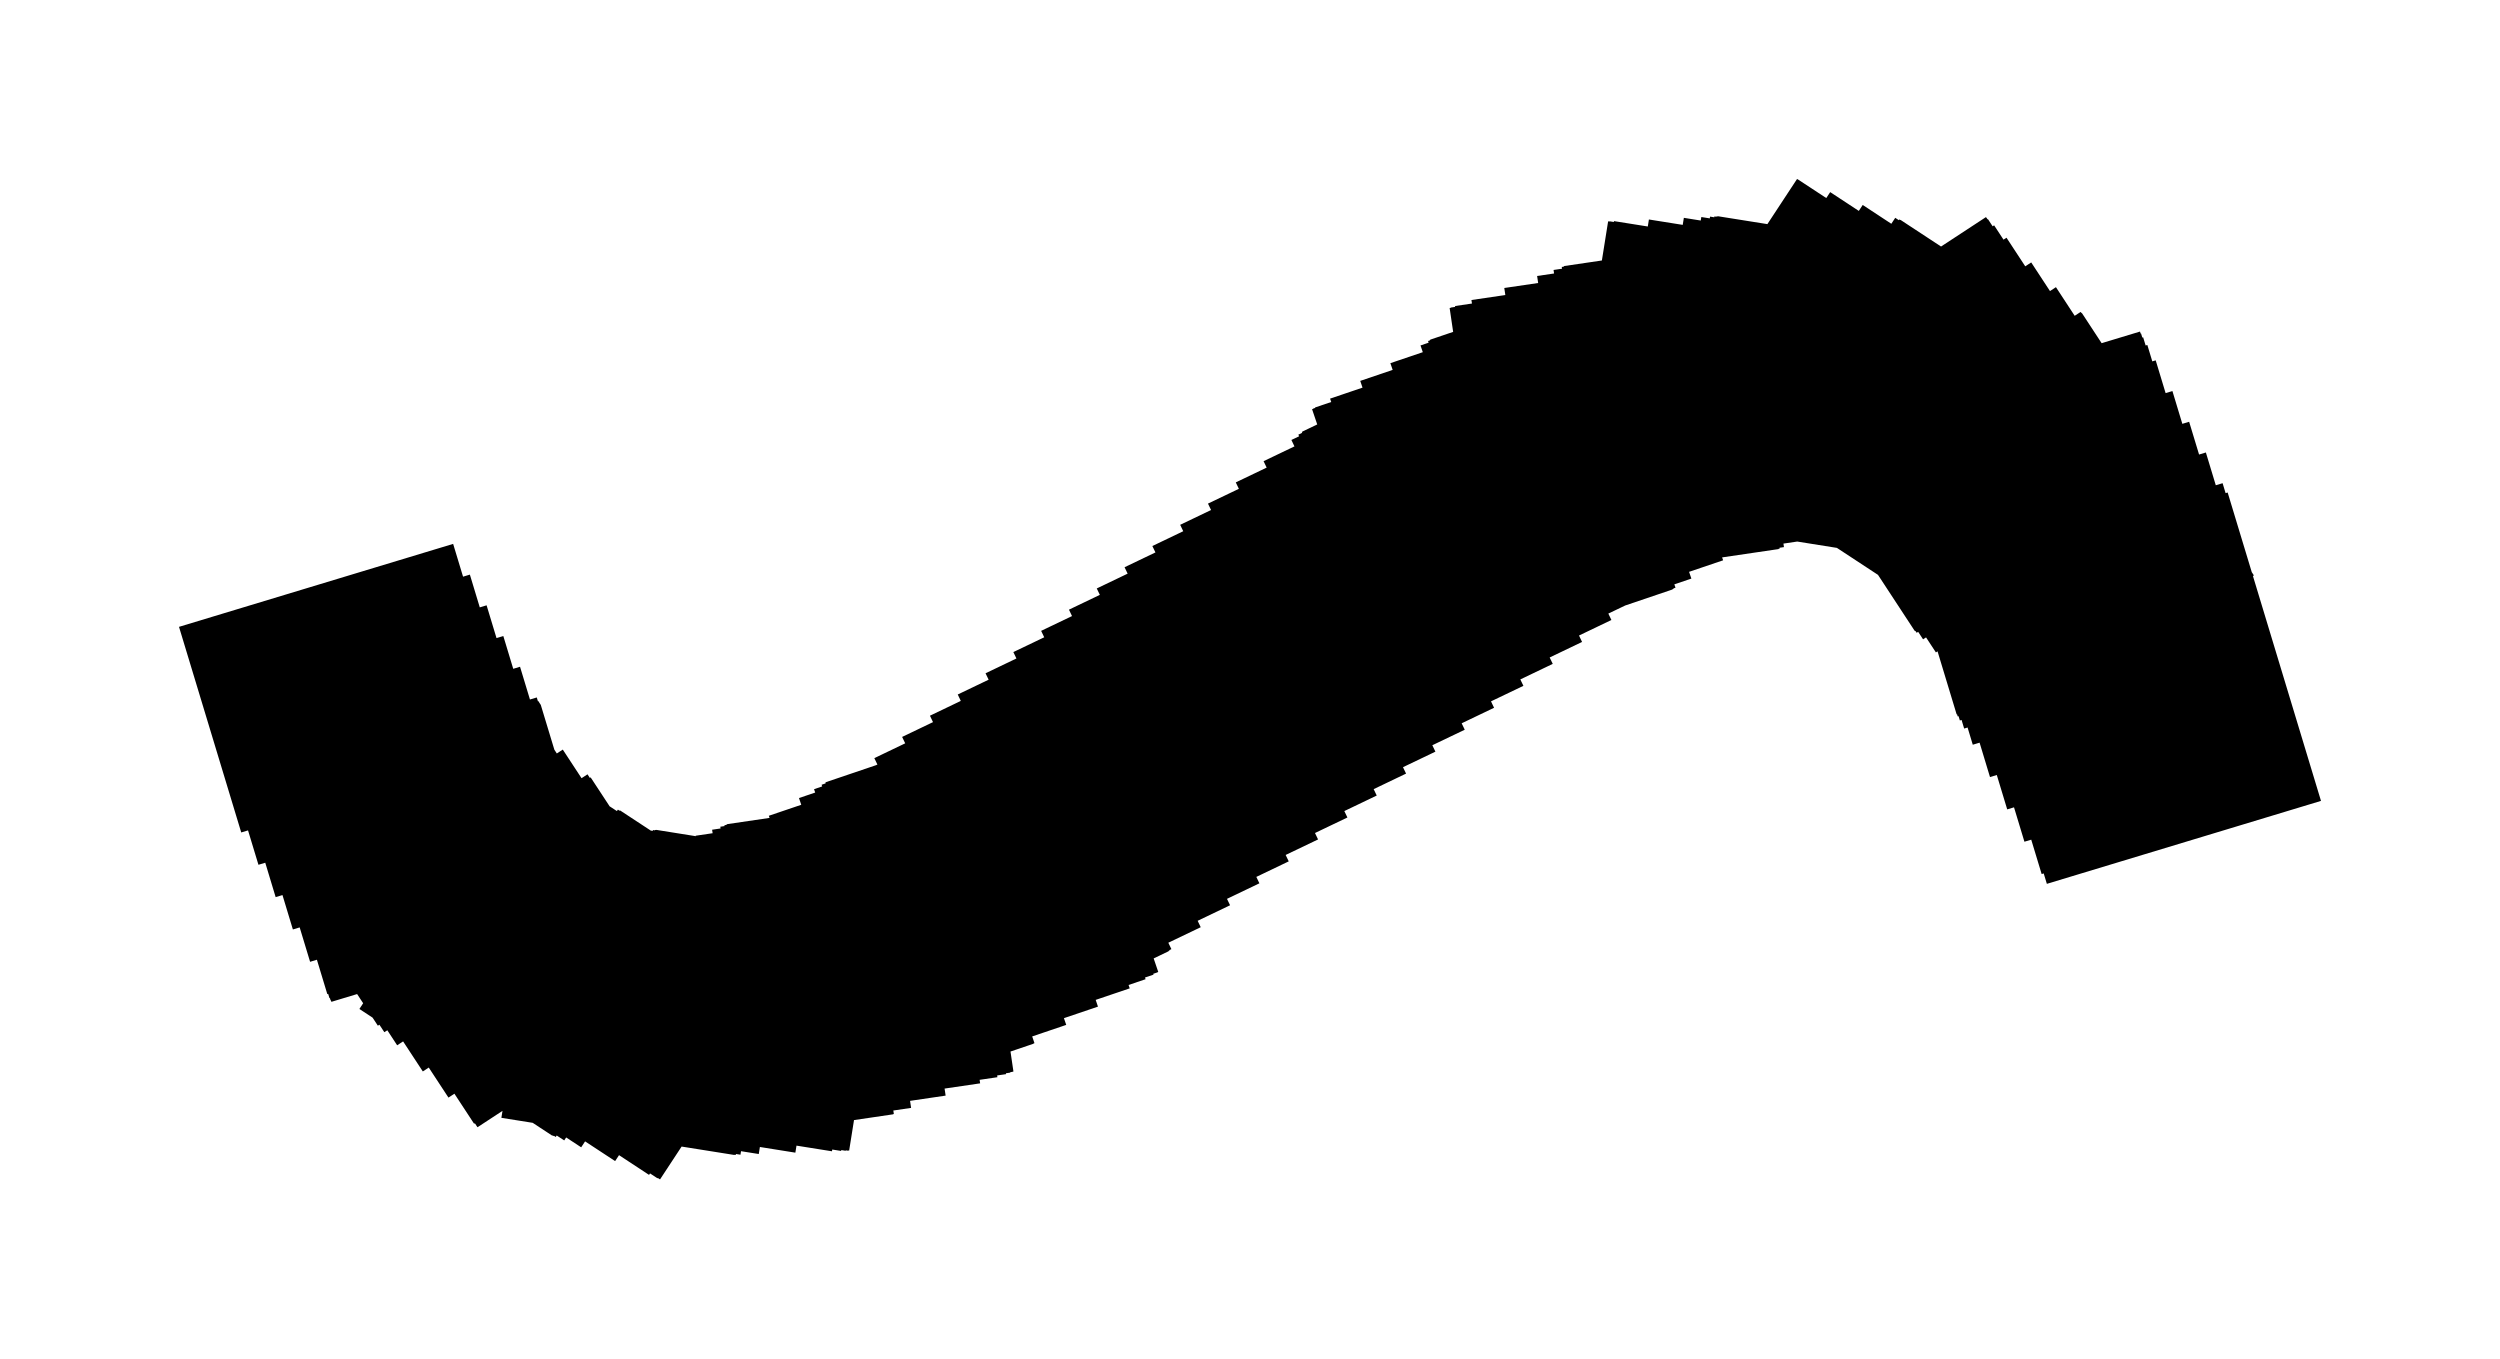
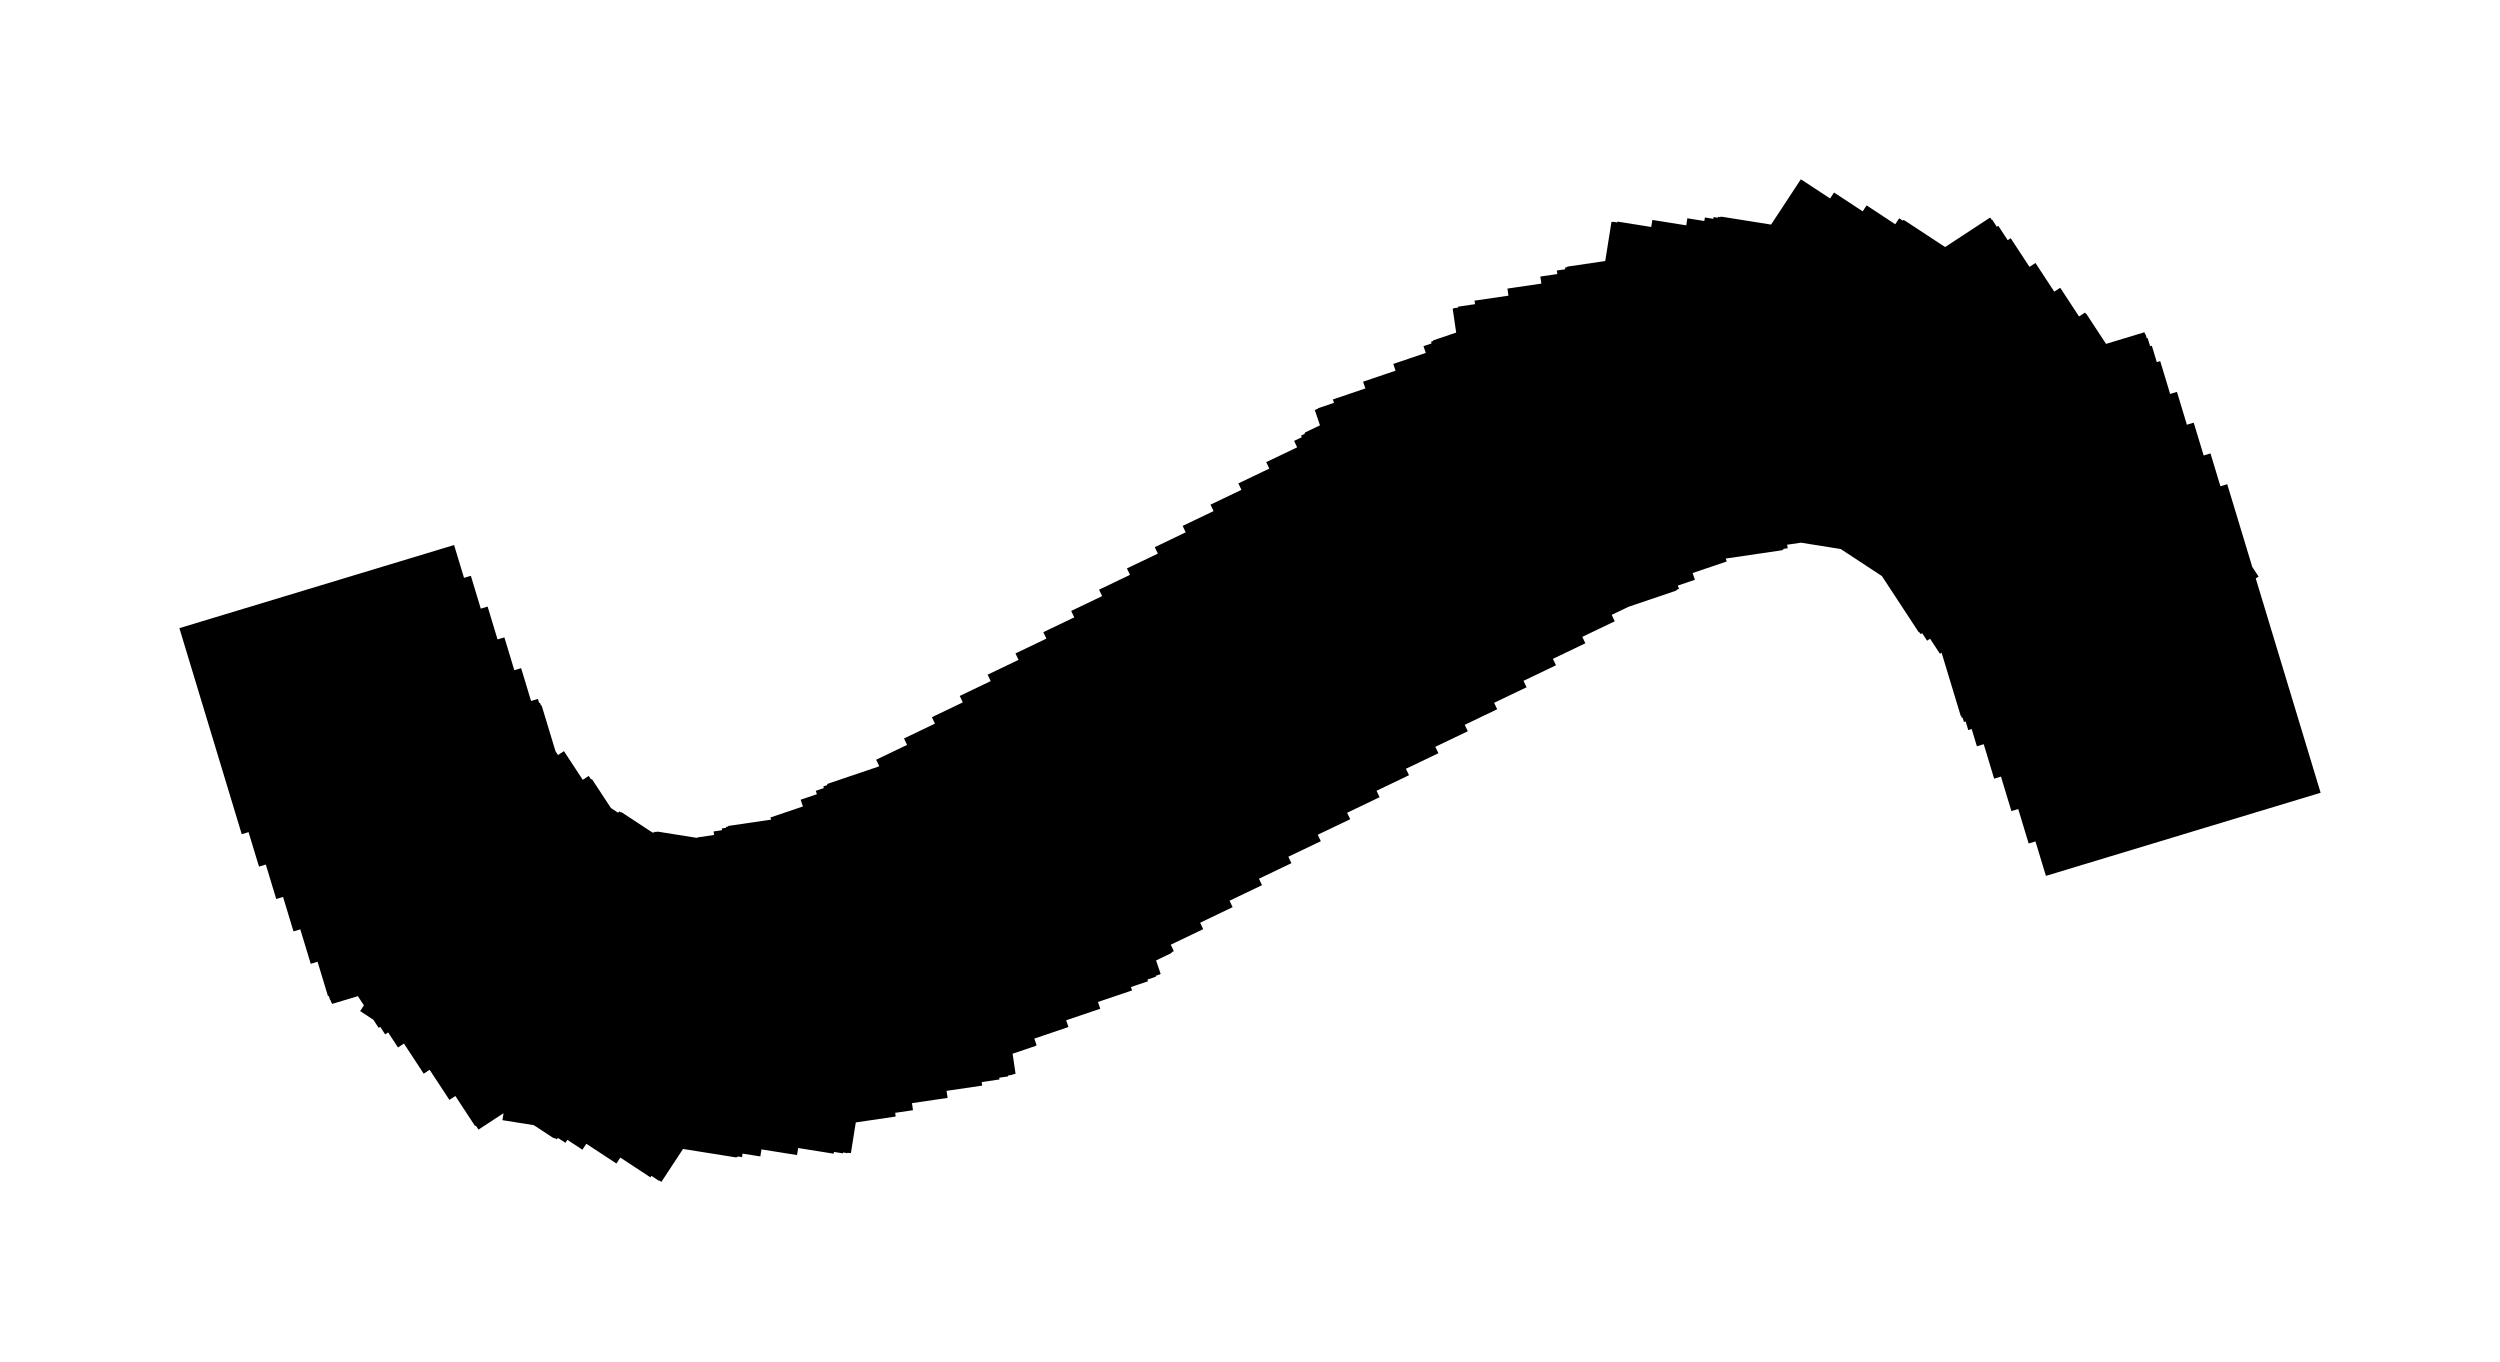
- <svg xmlns="http://www.w3.org/2000/svg" width="139.659" height="75.883" viewBox="-19.395 -38.444 139.659 75.883">
-   <path fill="black" stroke="none" fill-rule="evenodd" d="M -9.395 -3.426 L -5.919 8.06 L -5.539 7.945 L -4.957 9.866 L -4.577 9.751 L -3.996 11.673 L -3.615 11.558 L -3.034 13.479 L -2.654 13.364 L -2.072 15.286 L -1.692 15.17 L -1.11 17.092 L -1.063 17.078 L -0.99 17.318 L -0.966 17.311 L -0.93 17.431 L -0.918 17.427 L -0.9 17.487 L -0.894 17.485 L -0.885 17.515 L -0.883 17.515 L -0.881 17.522 L 0.555 17.088 L 0.892 17.601 L 0.682 17.921 L 1.419 18.405 L 1.706 18.843 L 1.709 18.841 L 1.717 18.854 L 1.8 18.8 L 2.076 19.219 L 2.242 19.11 L 2.792 19.95 L 3.124 19.732 L 4.225 21.411 L 4.557 21.193 L 5.658 22.872 L 5.99 22.654 L 7.091 24.333 L 7.133 24.306 L 7.27 24.516 L 7.273 24.514 L 7.281 24.527 L 8.676 23.613 L 8.614 24.002 L 10.364 24.281 L 11.435 24.985 L 11.436 24.983 L 11.442 24.988 L 11.446 24.982 L 11.472 25 L 11.479 24.989 L 11.531 25.024 L 11.545 25.003 L 11.65 25.072 L 11.704 24.989 L 12.124 25.264 L 12.233 25.098 L 13.072 25.649 L 13.29 25.317 L 14.968 26.419 L 15.186 26.087 L 16.864 27.19 L 16.918 27.107 L 17.338 27.382 L 17.352 27.361 L 17.456 27.43 L 17.458 27.428 L 17.471 27.436 L 17.472 27.435 L 17.479 27.439 L 18.682 25.607 L 21.618 26.075 L 21.619 26.069 L 21.65 26.074 L 21.652 26.062 L 21.714 26.072 L 21.722 26.023 L 21.97 26.062 L 22.001 25.866 L 22.992 26.024 L 23.055 25.631 L 25.037 25.948 L 25.1 25.555 L 27.082 25.871 L 27.098 25.773 L 27.594 25.852 L 27.602 25.803 L 27.849 25.843 L 27.853 25.818 L 27.977 25.838 L 27.979 25.826 L 28.041 25.835 L 28.313 24.128 L 30.485 23.808 L 30.485 23.807 L 30.493 23.805 L 30.493 23.802 L 30.508 23.8 L 30.507 23.794 L 30.538 23.789 L 30.509 23.593 L 31.502 23.447 L 31.445 23.054 L 33.431 22.761 L 33.373 22.368 L 35.359 22.076 L 35.33 21.879 L 36.323 21.733 L 36.309 21.635 L 36.805 21.562 L 36.798 21.513 L 37.046 21.476 L 37.042 21.451 L 37.167 21.433 L 37.166 21.427 L 37.197 21.422 L 37.196 21.419 L 37.212 21.417 L 37.212 21.416 L 37.219 21.414 L 37.055 20.298 L 38.339 19.863 L 38.335 19.851 L 38.394 19.831 L 38.267 19.455 L 40.168 18.81 L 40.04 18.434 L 41.941 17.79 L 41.814 17.413 L 43.715 16.769 L 43.651 16.581 L 44.602 16.258 L 44.57 16.164 L 45.045 16.003 L 45.029 15.956 L 45.267 15.876 L 45.265 15.87 L 45.295 15.86 L 45.294 15.857 L 45.309 15.852 L 45.053 15.097 L 45.883 14.698 L 45.883 14.697 L 45.89 14.694 L 45.884 14.682 L 45.941 14.655 L 45.93 14.633 L 46.043 14.579 L 45.872 14.22 L 47.682 13.353 L 47.51 12.995 L 49.321 12.127 L 49.149 11.769 L 50.959 10.901 L 50.788 10.543 L 52.598 9.675 L 52.426 9.317 L 54.237 8.45 L 54.065 8.091 L 55.876 7.224 L 55.704 6.865 L 57.514 5.998 L 57.343 5.64 L 59.153 4.772 L 58.981 4.414 L 60.792 3.546 L 60.62 3.188 L 62.431 2.321 L 62.259 1.962 L 64.069 1.095 L 63.898 0.736 L 65.708 -0.131 L 65.536 -0.489 L 67.347 -1.357 L 67.175 -1.715 L 68.985 -2.583 L 68.814 -2.941 L 70.624 -3.809 L 70.452 -4.167 L 71.396 -4.619 L 74.031 -5.512 L 74.03 -5.514 L 74.037 -5.516 L 74.033 -5.528 L 74.093 -5.548 L 74.085 -5.572 L 74.204 -5.612 L 74.14 -5.8 L 75.091 -6.122 L 74.963 -6.499 L 76.864 -7.143 L 76.809 -7.306 L 79.947 -7.768 L 79.946 -7.771 L 79.962 -7.773 L 79.96 -7.786 L 80.022 -7.795 L 80.015 -7.844 L 80.263 -7.88 L 80.234 -8.077 L 81.005 -8.191 L 83.221 -7.837 L 85.516 -6.33 L 87.559 -3.213 L 87.56 -3.214 L 87.565 -3.208 L 87.57 -3.211 L 87.587 -3.185 L 87.608 -3.198 L 87.677 -3.093 L 87.76 -3.148 L 88.035 -2.728 L 88.201 -2.837 L 88.751 -1.998 L 88.843 -2.058 L 89.91 1.465 L 89.933 1.458 L 89.97 1.578 L 90.017 1.564 L 90.09 1.804 L 90.185 1.775 L 90.33 2.256 L 90.521 2.198 L 90.811 3.159 L 91.192 3.044 L 91.773 4.965 L 92.153 4.85 L 92.735 6.771 L 93.115 6.656 L 93.697 8.578 L 94.077 8.463 L 94.659 10.384 L 94.774 10.349 L 94.95 10.931 L 110.264 6.297 L 106.462 -6.267 L 106.515 -6.301 L 106.397 -6.481 L 105.05 -10.931 L 104.935 -10.896 L 104.767 -11.451 L 104.387 -11.336 L 103.833 -13.167 L 103.453 -13.052 L 102.898 -14.882 L 102.518 -14.767 L 101.964 -16.598 L 101.584 -16.483 L 101.03 -18.314 L 100.84 -18.256 L 100.563 -19.172 L 100.468 -19.143 L 100.329 -19.6 L 100.282 -19.586 L 100.212 -19.815 L 100.189 -19.808 L 100.154 -19.922 L 98.01 -19.273 L 96.918 -20.939 L 96.917 -20.938 L 96.913 -20.944 L 96.91 -20.943 L 96.902 -20.955 L 96.897 -20.952 L 96.881 -20.977 L 96.87 -20.97 L 96.838 -21.02 L 96.505 -20.802 L 95.457 -22.402 L 95.124 -22.184 L 94.076 -23.784 L 93.743 -23.566 L 92.695 -25.165 L 92.528 -25.056 L 92.004 -25.856 L 91.921 -25.802 L 91.659 -26.202 L 91.638 -26.188 L 91.573 -26.288 L 91.567 -26.285 L 91.551 -26.31 L 91.55 -26.309 L 91.546 -26.315 L 89.039 -24.672 L 86.778 -26.158 L 86.776 -26.155 L 86.763 -26.163 L 86.757 -26.153 L 86.707 -26.186 L 86.679 -26.144 L 86.48 -26.276 L 86.261 -25.943 L 84.663 -26.994 L 84.445 -26.662 L 82.846 -27.712 L 82.628 -27.38 L 81.029 -28.43 L 81.026 -28.425 L 81.001 -28.441 L 81 -28.44 L 80.994 -28.444 L 79.338 -25.924 L 76.576 -26.364 L 76.576 -26.361 L 76.561 -26.363 L 76.559 -26.351 L 76.5 -26.36 L 76.496 -26.336 L 76.378 -26.354 L 76.37 -26.305 L 76.134 -26.343 L 76.119 -26.245 L 75.647 -26.32 L 75.615 -26.124 L 74.671 -26.275 L 74.608 -25.882 L 72.719 -26.183 L 72.657 -25.791 L 70.768 -26.092 L 70.76 -26.043 L 70.524 -26.081 L 70.522 -26.068 L 70.463 -26.078 L 70.462 -26.075 L 70.448 -26.077 L 70.447 -26.076 L 70.44 -26.077 L 70.092 -23.892 L 67.993 -23.583 L 67.994 -23.577 L 67.965 -23.573 L 67.968 -23.548 L 67.85 -23.531 L 67.865 -23.433 L 67.392 -23.363 L 67.421 -23.166 L 66.474 -23.027 L 66.532 -22.634 L 64.64 -22.356 L 64.698 -21.962 L 62.805 -21.684 L 62.834 -21.487 L 61.888 -21.348 L 61.895 -21.299 L 61.659 -21.264 L 61.661 -21.252 L 61.602 -21.243 L 61.602 -21.24 L 61.587 -21.238 L 61.783 -19.904 L 60.519 -19.475 L 60.52 -19.474 L 60.513 -19.471 L 60.515 -19.465 L 60.486 -19.456 L 60.495 -19.432 L 60.381 -19.394 L 60.413 -19.3 L 59.96 -19.146 L 60.088 -18.77 L 58.276 -18.156 L 58.404 -17.78 L 56.593 -17.166 L 56.72 -16.789 L 54.908 -16.175 L 54.972 -15.987 L 54.067 -15.68 L 54.075 -15.656 L 53.961 -15.618 L 53.965 -15.606 L 53.909 -15.587 L 53.909 -15.585 L 53.902 -15.583 L 54.19 -14.733 L 53.365 -14.338 L 53.367 -14.335 L 53.353 -14.328 L 53.356 -14.323 L 53.329 -14.31 L 53.351 -14.265 L 53.135 -14.162 L 53.178 -14.072 L 52.747 -13.866 L 52.918 -13.507 L 51.193 -12.681 L 51.365 -12.322 L 49.64 -11.496 L 49.812 -11.137 L 48.087 -10.311 L 48.259 -9.953 L 46.534 -9.126 L 46.705 -8.768 L 44.98 -7.941 L 45.152 -7.583 L 43.427 -6.756 L 43.599 -6.398 L 41.874 -5.571 L 42.046 -5.213 L 40.321 -4.386 L 40.492 -4.028 L 38.767 -3.202 L 38.939 -2.843 L 37.214 -2.017 L 37.386 -1.659 L 35.661 -0.832 L 35.833 -0.474 L 34.108 0.353 L 34.279 0.711 L 32.555 1.538 L 32.726 1.896 L 31.001 2.723 L 31.173 3.081 L 29.448 3.908 L 29.62 4.266 L 29.549 4.3 L 26.752 5.248 L 26.753 5.251 L 26.738 5.256 L 26.74 5.262 L 26.712 5.271 L 26.728 5.318 L 26.502 5.395 L 26.533 5.489 L 26.081 5.643 L 26.144 5.831 L 25.239 6.138 L 25.366 6.514 L 23.555 7.128 L 23.595 7.247 L 21.239 7.594 L 21.239 7.596 L 21.232 7.597 L 21.232 7.6 L 21.217 7.602 L 21.218 7.608 L 21.189 7.613 L 21.192 7.637 L 21.074 7.655 L 21.081 7.704 L 20.845 7.739 L 20.859 7.837 L 20.386 7.907 L 20.415 8.103 L 19.469 8.242 L 19.473 8.268 L 17.262 7.915 L 17.26 7.927 L 17.201 7.918 L 17.197 7.942 L 17.079 7.924 L 17.071 7.973 L 16.959 7.955 L 15.257 6.837 L 15.257 6.838 L 15.25 6.834 L 15.249 6.837 L 15.236 6.828 L 15.222 6.849 L 15.123 6.783 L 15.068 6.866 L 14.668 6.604 L 14.666 6.608 L 13.608 4.995 L 13.606 4.997 L 13.597 4.984 L 13.556 5.012 L 13.425 4.812 L 13.092 5.029 L 12.044 3.43 L 11.711 3.648 L 11.573 3.436 L 10.813 0.927 L 10.812 0.927 L 10.81 0.92 L 10.804 0.922 L 10.795 0.894 L 10.783 0.897 L 10.766 0.84 L 10.742 0.847 L 10.708 0.733 L 10.66 0.747 L 10.591 0.518 L 10.21 0.633 L 9.656 -1.197 L 9.276 -1.082 L 8.722 -2.913 L 8.342 -2.798 L 7.788 -4.629 L 7.407 -4.514 L 6.854 -6.344 L 6.473 -6.229 L 5.919 -8.06 L -9.395 -3.426 Z" />
+ <svg xmlns="http://www.w3.org/2000/svg" width="139.368" height="75.883" viewBox="-19.395 -38.444 139.368 75.883">
+   <path fill="black" stroke="none" fill-rule="evenodd" d="M -9.395 -3.426 L -5.919 8.06 L -5.539 7.945 L -4.957 9.866 L -4.577 9.751 L -3.996 11.673 L -3.615 11.558 L -3.034 13.479 L -2.654 13.364 L -2.072 15.286 L -1.692 15.17 L -1.11 17.092 L -1.063 17.078 L -0.99 17.318 L -0.966 17.311 L -0.93 17.431 L -0.918 17.427 L -0.9 17.487 L -0.894 17.485 L -0.885 17.515 L -0.883 17.515 L -0.881 17.522 L 0.555 17.088 L 0.892 17.601 L 0.682 17.921 L 1.419 18.405 L 1.706 18.843 L 1.709 18.841 L 1.717 18.854 L 1.8 18.8 L 2.076 19.219 L 2.242 19.11 L 2.792 19.95 L 3.124 19.732 L 4.225 21.411 L 4.557 21.193 L 5.658 22.872 L 5.99 22.654 L 7.091 24.333 L 7.133 24.306 L 7.27 24.516 L 7.273 24.514 L 7.281 24.527 L 8.676 23.613 L 8.614 24.002 L 10.364 24.281 L 11.435 24.985 L 11.436 24.983 L 11.442 24.988 L 11.446 24.982 L 11.472 25 L 11.479 24.989 L 11.531 25.024 L 11.545 25.003 L 11.65 25.072 L 11.704 24.989 L 12.124 25.264 L 12.233 25.098 L 13.072 25.649 L 13.29 25.317 L 14.968 26.419 L 15.186 26.087 L 16.864 27.19 L 16.918 27.107 L 17.338 27.382 L 17.352 27.361 L 17.456 27.43 L 17.458 27.428 L 17.471 27.436 L 17.472 27.435 L 17.479 27.439 L 18.682 25.607 L 21.618 26.075 L 21.619 26.069 L 21.65 26.074 L 21.652 26.062 L 21.714 26.072 L 21.722 26.023 L 21.97 26.062 L 22.001 25.866 L 22.992 26.024 L 23.055 25.631 L 25.037 25.948 L 25.1 25.555 L 27.082 25.871 L 27.098 25.773 L 27.594 25.852 L 27.602 25.803 L 27.849 25.843 L 27.853 25.818 L 27.977 25.838 L 27.979 25.826 L 28.041 25.835 L 28.313 24.128 L 30.485 23.808 L 30.485 23.807 L 30.493 23.805 L 30.493 23.802 L 30.508 23.8 L 30.507 23.794 L 30.538 23.789 L 30.509 23.593 L 31.502 23.447 L 31.445 23.054 L 33.431 22.761 L 33.373 22.368 L 35.359 22.076 L 35.33 21.879 L 36.323 21.733 L 36.309 21.635 L 36.805 21.562 L 36.798 21.513 L 37.046 21.476 L 37.042 21.451 L 37.167 21.433 L 37.166 21.427 L 37.197 21.422 L 37.196 21.419 L 37.212 21.417 L 37.212 21.416 L 37.219 21.414 L 37.055 20.298 L 38.339 19.863 L 38.335 19.851 L 38.394 19.831 L 38.267 19.455 L 40.168 18.81 L 40.04 18.434 L 41.941 17.79 L 41.814 17.413 L 43.715 16.769 L 43.651 16.581 L 44.602 16.258 L 44.57 16.164 L 45.045 16.003 L 45.029 15.956 L 45.267 15.876 L 45.265 15.87 L 45.295 15.86 L 45.294 15.857 L 45.309 15.852 L 45.053 15.097 L 45.883 14.698 L 45.883 14.697 L 45.89 14.694 L 45.884 14.682 L 45.941 14.655 L 45.93 14.633 L 46.043 14.579 L 45.872 14.22 L 47.682 13.353 L 47.51 12.995 L 49.321 12.127 L 49.149 11.769 L 50.959 10.901 L 50.788 10.543 L 52.598 9.675 L 52.426 9.317 L 54.237 8.45 L 54.065 8.091 L 55.876 7.224 L 55.704 6.865 L 57.514 5.998 L 57.343 5.64 L 59.153 4.772 L 58.981 4.414 L 60.792 3.546 L 60.62 3.188 L 62.431 2.321 L 62.259 1.962 L 64.069 1.095 L 63.898 0.736 L 65.708 -0.131 L 65.536 -0.489 L 67.347 -1.357 L 67.175 -1.715 L 68.985 -2.583 L 68.814 -2.941 L 70.624 -3.809 L 70.452 -4.167 L 71.396 -4.619 L 74.031 -5.512 L 74.03 -5.514 L 74.037 -5.516 L 74.033 -5.528 L 74.093 -5.548 L 74.085 -5.572 L 74.204 -5.612 L 74.14 -5.8 L 75.091 -6.122 L 74.963 -6.499 L 76.864 -7.143 L 76.809 -7.306 L 79.947 -7.768 L 79.946 -7.771 L 79.962 -7.773 L 79.96 -7.786 L 80.022 -7.795 L 80.015 -7.844 L 80.263 -7.88 L 80.234 -8.077 L 81.005 -8.191 L 83.221 -7.837 L 85.516 -6.33 L 87.559 -3.213 L 87.56 -3.214 L 87.565 -3.208 L 87.57 -3.211 L 87.587 -3.185 L 87.608 -3.198 L 87.677 -3.093 L 87.76 -3.148 L 88.035 -2.728 L 88.201 -2.837 L 88.751 -1.998 L 88.843 -2.058 L 89.91 1.465 L 89.933 1.458 L 89.97 1.578 L 90.017 1.564 L 90.09 1.804 L 90.185 1.775 L 90.33 2.256 L 90.521 2.198 L 90.811 3.159 L 91.192 3.044 L 91.773 4.965 L 92.153 4.85 L 92.735 6.771 L 93.115 6.656 L 93.697 8.578 L 94.077 8.463 L 94.659 10.384 L 109.973 5.75 L 106.357 -6.198 L 106.515 -6.301 L 106.163 -6.838 L 104.767 -11.451 L 104.387 -11.336 L 103.833 -13.167 L 103.453 -13.052 L 102.898 -14.882 L 102.518 -14.767 L 101.964 -16.598 L 101.584 -16.483 L 101.03 -18.314 L 100.84 -18.256 L 100.563 -19.172 L 100.468 -19.143 L 100.329 -19.6 L 100.282 -19.586 L 100.212 -19.815 L 100.189 -19.808 L 100.154 -19.922 L 98.01 -19.273 L 96.918 -20.939 L 96.917 -20.938 L 96.913 -20.944 L 96.91 -20.943 L 96.902 -20.955 L 96.897 -20.952 L 96.881 -20.977 L 96.87 -20.97 L 96.838 -21.02 L 96.505 -20.802 L 95.457 -22.402 L 95.124 -22.184 L 94.076 -23.784 L 93.743 -23.566 L 92.695 -25.165 L 92.528 -25.056 L 92.004 -25.856 L 91.921 -25.802 L 91.659 -26.202 L 91.638 -26.188 L 91.573 -26.288 L 91.567 -26.285 L 91.551 -26.31 L 91.55 -26.309 L 91.546 -26.315 L 89.039 -24.672 L 86.778 -26.158 L 86.776 -26.155 L 86.763 -26.163 L 86.757 -26.153 L 86.707 -26.186 L 86.679 -26.144 L 86.48 -26.276 L 86.261 -25.943 L 84.663 -26.994 L 84.445 -26.662 L 82.846 -27.712 L 82.628 -27.38 L 81.029 -28.43 L 81.026 -28.425 L 81.001 -28.441 L 81 -28.44 L 80.994 -28.444 L 79.338 -25.924 L 76.576 -26.364 L 76.576 -26.361 L 76.561 -26.363 L 76.559 -26.351 L 76.5 -26.36 L 76.496 -26.336 L 76.378 -26.354 L 76.37 -26.305 L 76.134 -26.343 L 76.119 -26.245 L 75.647 -26.32 L 75.615 -26.124 L 74.671 -26.275 L 74.608 -25.882 L 72.719 -26.183 L 72.657 -25.791 L 70.768 -26.092 L 70.76 -26.043 L 70.524 -26.081 L 70.522 -26.068 L 70.463 -26.078 L 70.462 -26.075 L 70.448 -26.077 L 70.447 -26.076 L 70.44 -26.077 L 70.092 -23.892 L 67.993 -23.583 L 67.994 -23.577 L 67.965 -23.573 L 67.968 -23.548 L 67.85 -23.531 L 67.865 -23.433 L 67.392 -23.363 L 67.421 -23.166 L 66.474 -23.027 L 66.532 -22.634 L 64.64 -22.356 L 64.698 -21.962 L 62.805 -21.684 L 62.834 -21.487 L 61.888 -21.348 L 61.895 -21.299 L 61.659 -21.264 L 61.661 -21.252 L 61.602 -21.243 L 61.602 -21.24 L 61.587 -21.238 L 61.783 -19.904 L 60.519 -19.475 L 60.52 -19.474 L 60.513 -19.471 L 60.515 -19.465 L 60.486 -19.456 L 60.495 -19.432 L 60.381 -19.394 L 60.413 -19.3 L 59.96 -19.146 L 60.088 -18.77 L 58.276 -18.156 L 58.404 -17.78 L 56.593 -17.166 L 56.72 -16.789 L 54.908 -16.175 L 54.972 -15.987 L 54.067 -15.68 L 54.075 -15.656 L 53.961 -15.618 L 53.965 -15.606 L 53.909 -15.587 L 53.909 -15.585 L 53.902 -15.583 L 54.19 -14.733 L 53.365 -14.338 L 53.367 -14.335 L 53.353 -14.328 L 53.356 -14.323 L 53.329 -14.31 L 53.351 -14.265 L 53.135 -14.162 L 53.178 -14.072 L 52.747 -13.866 L 52.918 -13.507 L 51.193 -12.681 L 51.365 -12.322 L 49.64 -11.496 L 49.812 -11.137 L 48.087 -10.311 L 48.259 -9.953 L 46.534 -9.126 L 46.705 -8.768 L 44.98 -7.941 L 45.152 -7.583 L 43.427 -6.756 L 43.599 -6.398 L 41.874 -5.571 L 42.046 -5.213 L 40.321 -4.386 L 40.492 -4.028 L 38.767 -3.202 L 38.939 -2.843 L 37.214 -2.017 L 37.386 -1.659 L 35.661 -0.832 L 35.833 -0.474 L 34.108 0.353 L 34.279 0.711 L 32.555 1.538 L 32.726 1.896 L 31.001 2.723 L 31.173 3.081 L 29.448 3.908 L 29.62 4.266 L 29.549 4.3 L 26.752 5.248 L 26.753 5.251 L 26.738 5.256 L 26.74 5.262 L 26.712 5.271 L 26.728 5.318 L 26.502 5.395 L 26.533 5.489 L 26.081 5.643 L 26.144 5.831 L 25.239 6.138 L 25.366 6.514 L 23.555 7.128 L 23.595 7.247 L 21.239 7.594 L 21.239 7.596 L 21.232 7.597 L 21.232 7.6 L 21.217 7.602 L 21.218 7.608 L 21.189 7.613 L 21.192 7.637 L 21.074 7.655 L 21.081 7.704 L 20.845 7.739 L 20.859 7.837 L 20.386 7.907 L 20.415 8.103 L 19.469 8.242 L 19.473 8.268 L 17.262 7.915 L 17.26 7.927 L 17.201 7.918 L 17.197 7.942 L 17.079 7.924 L 17.071 7.973 L 16.959 7.955 L 15.257 6.837 L 15.257 6.838 L 15.25 6.834 L 15.249 6.837 L 15.236 6.828 L 15.222 6.849 L 15.123 6.783 L 15.068 6.866 L 14.668 6.604 L 14.666 6.608 L 13.608 4.995 L 13.606 4.997 L 13.597 4.984 L 13.556 5.012 L 13.425 4.812 L 13.092 5.029 L 12.044 3.43 L 11.711 3.648 L 11.573 3.436 L 10.813 0.927 L 10.812 0.927 L 10.81 0.92 L 10.804 0.922 L 10.795 0.894 L 10.783 0.897 L 10.766 0.84 L 10.742 0.847 L 10.708 0.733 L 10.66 0.747 L 10.591 0.518 L 10.21 0.633 L 9.656 -1.197 L 9.276 -1.082 L 8.722 -2.913 L 8.342 -2.798 L 7.788 -4.629 L 7.407 -4.514 L 6.854 -6.344 L 6.473 -6.229 L 5.919 -8.06 L -9.395 -3.426 Z" />
</svg>
